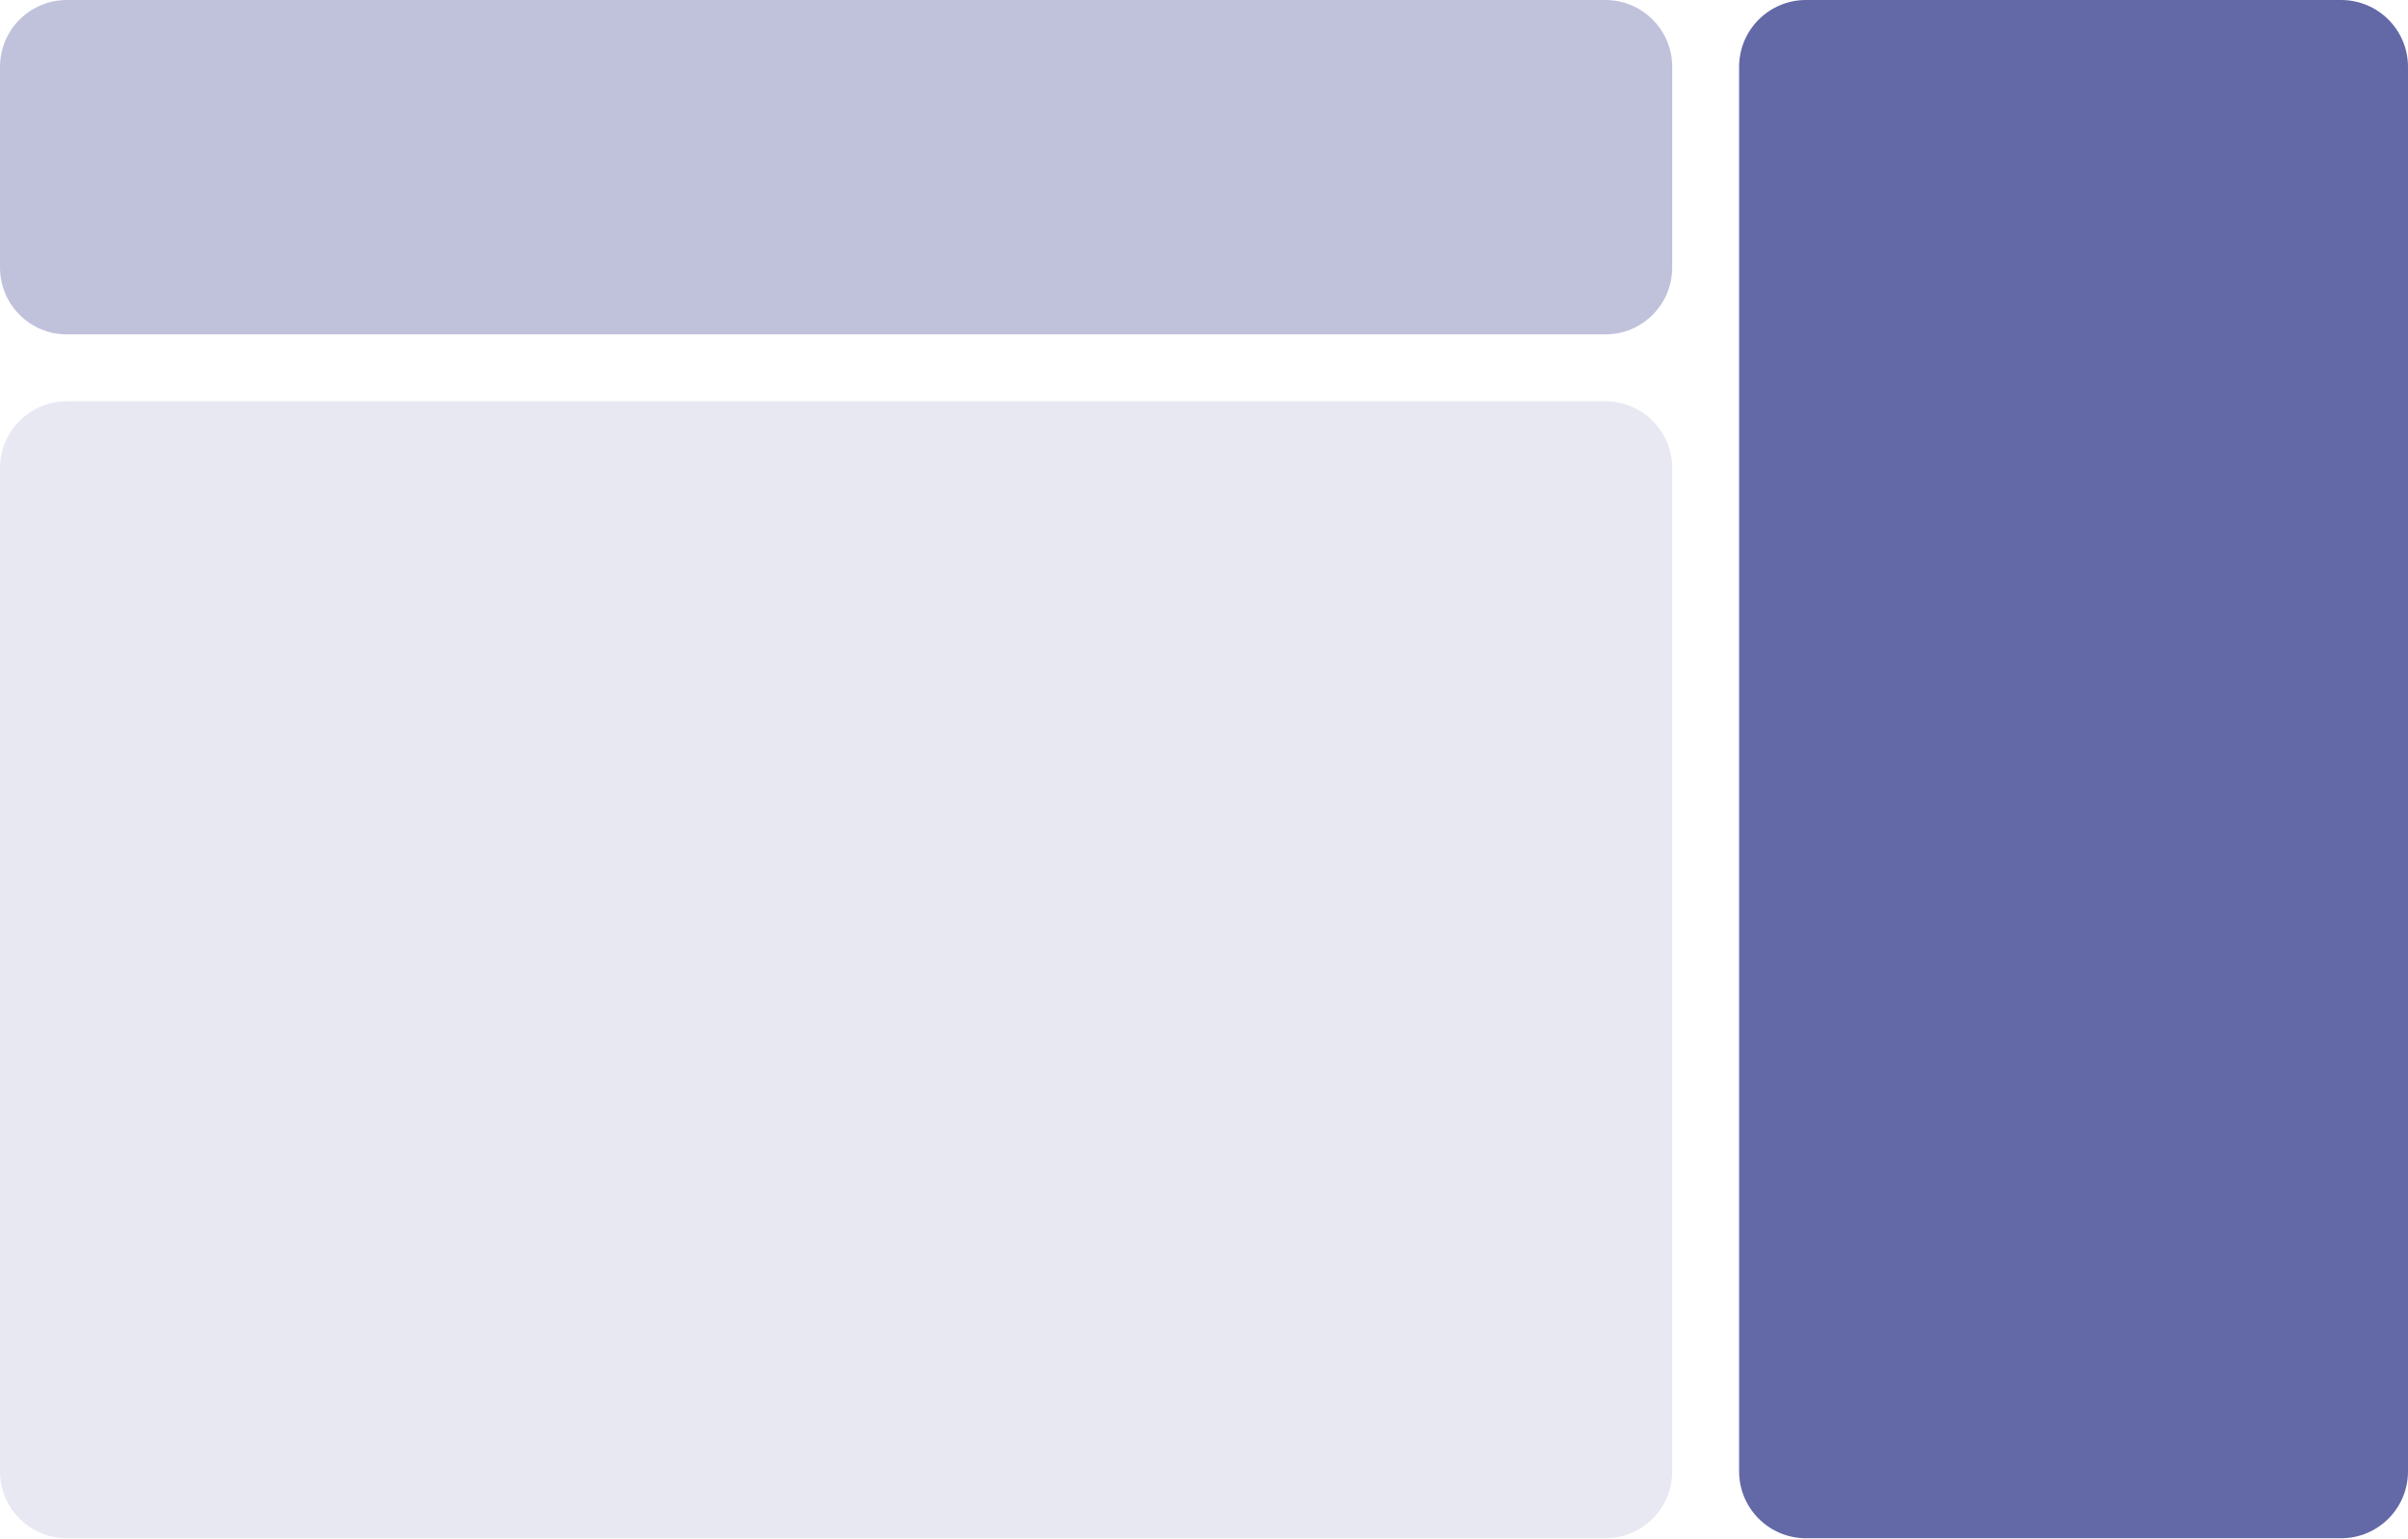
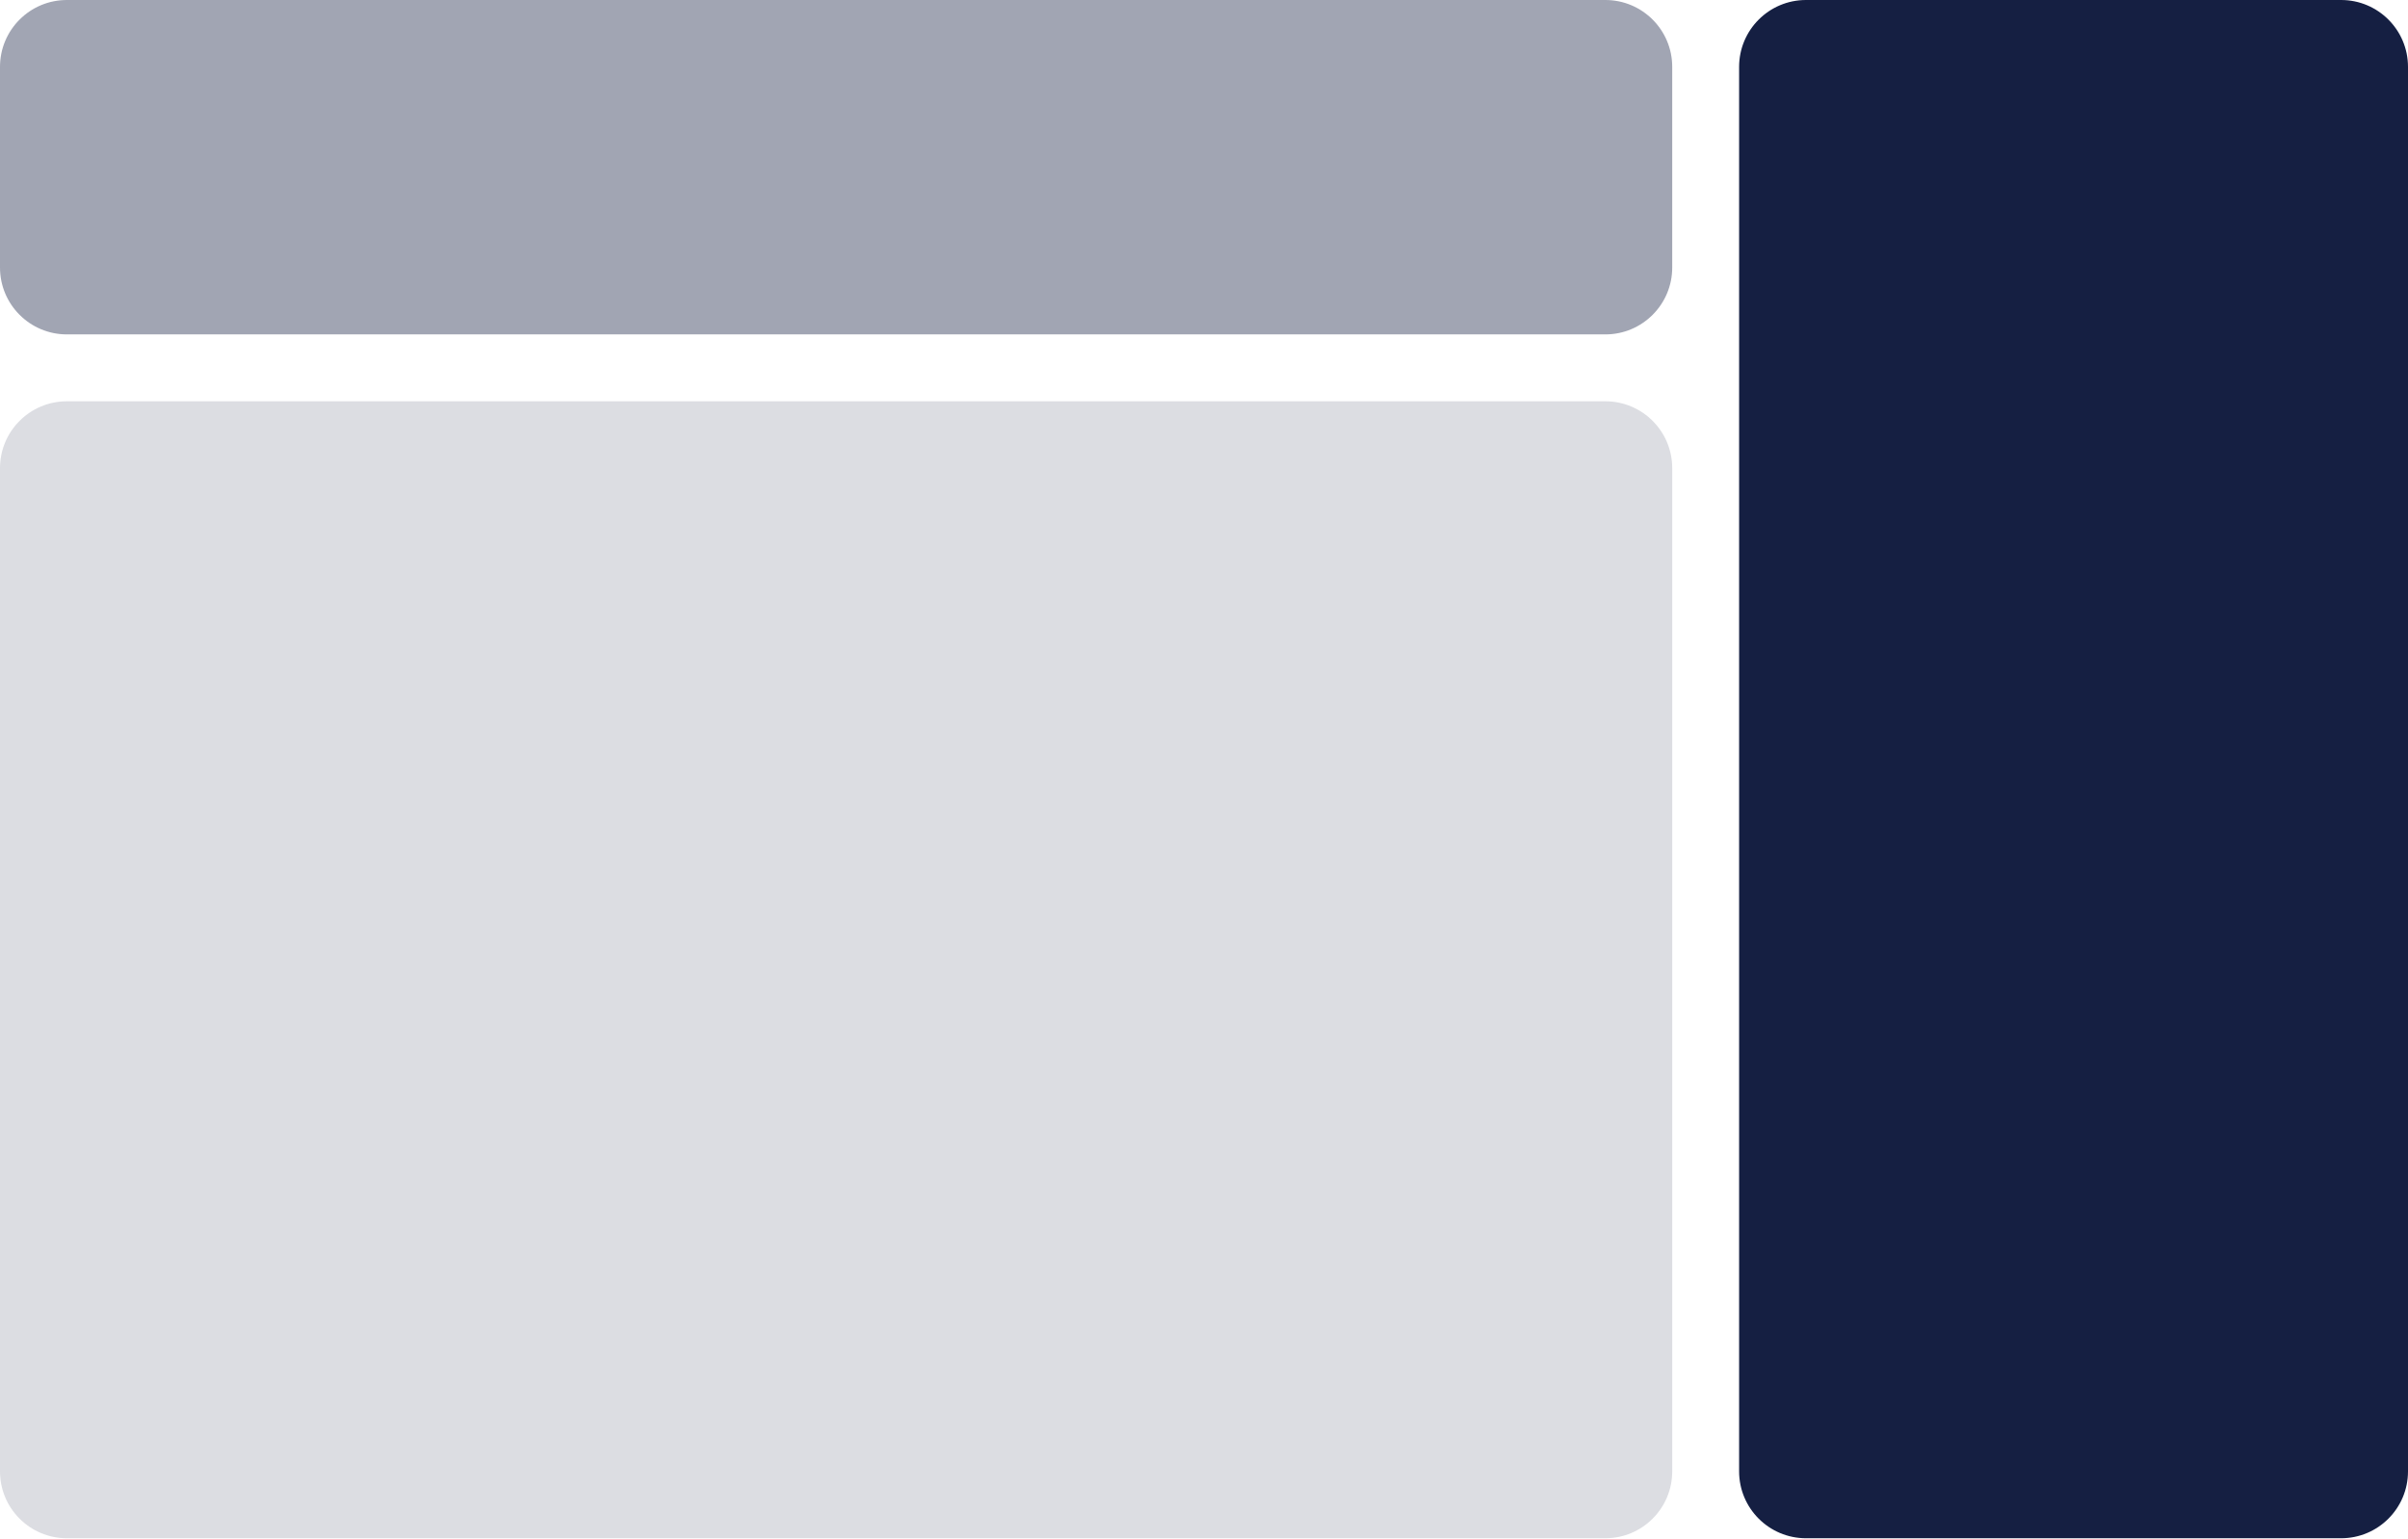
<svg xmlns="http://www.w3.org/2000/svg" width="72" height="46" viewBox="0 0 72 46" fill="none">
-   <rect width="50" height="10" rx="2" fill="#6368a7" fill-opacity="0.4" />
-   <rect y="12" width="50" height="34" rx="2" fill="#6368a7" fill-opacity="0.15" />
-   <rect x="52" width="20" height="46" rx="2" fill="#6368a7" />
+   <rect width="50" height="10" rx="2" fill="#151f42" fill-opacity="0.4" />
+   <rect y="12" width="50" height="34" rx="2" fill="#151f42" fill-opacity="0.15" />
+   <rect x="52" width="20" height="46" rx="2" fill="#151f42" />
</svg>
